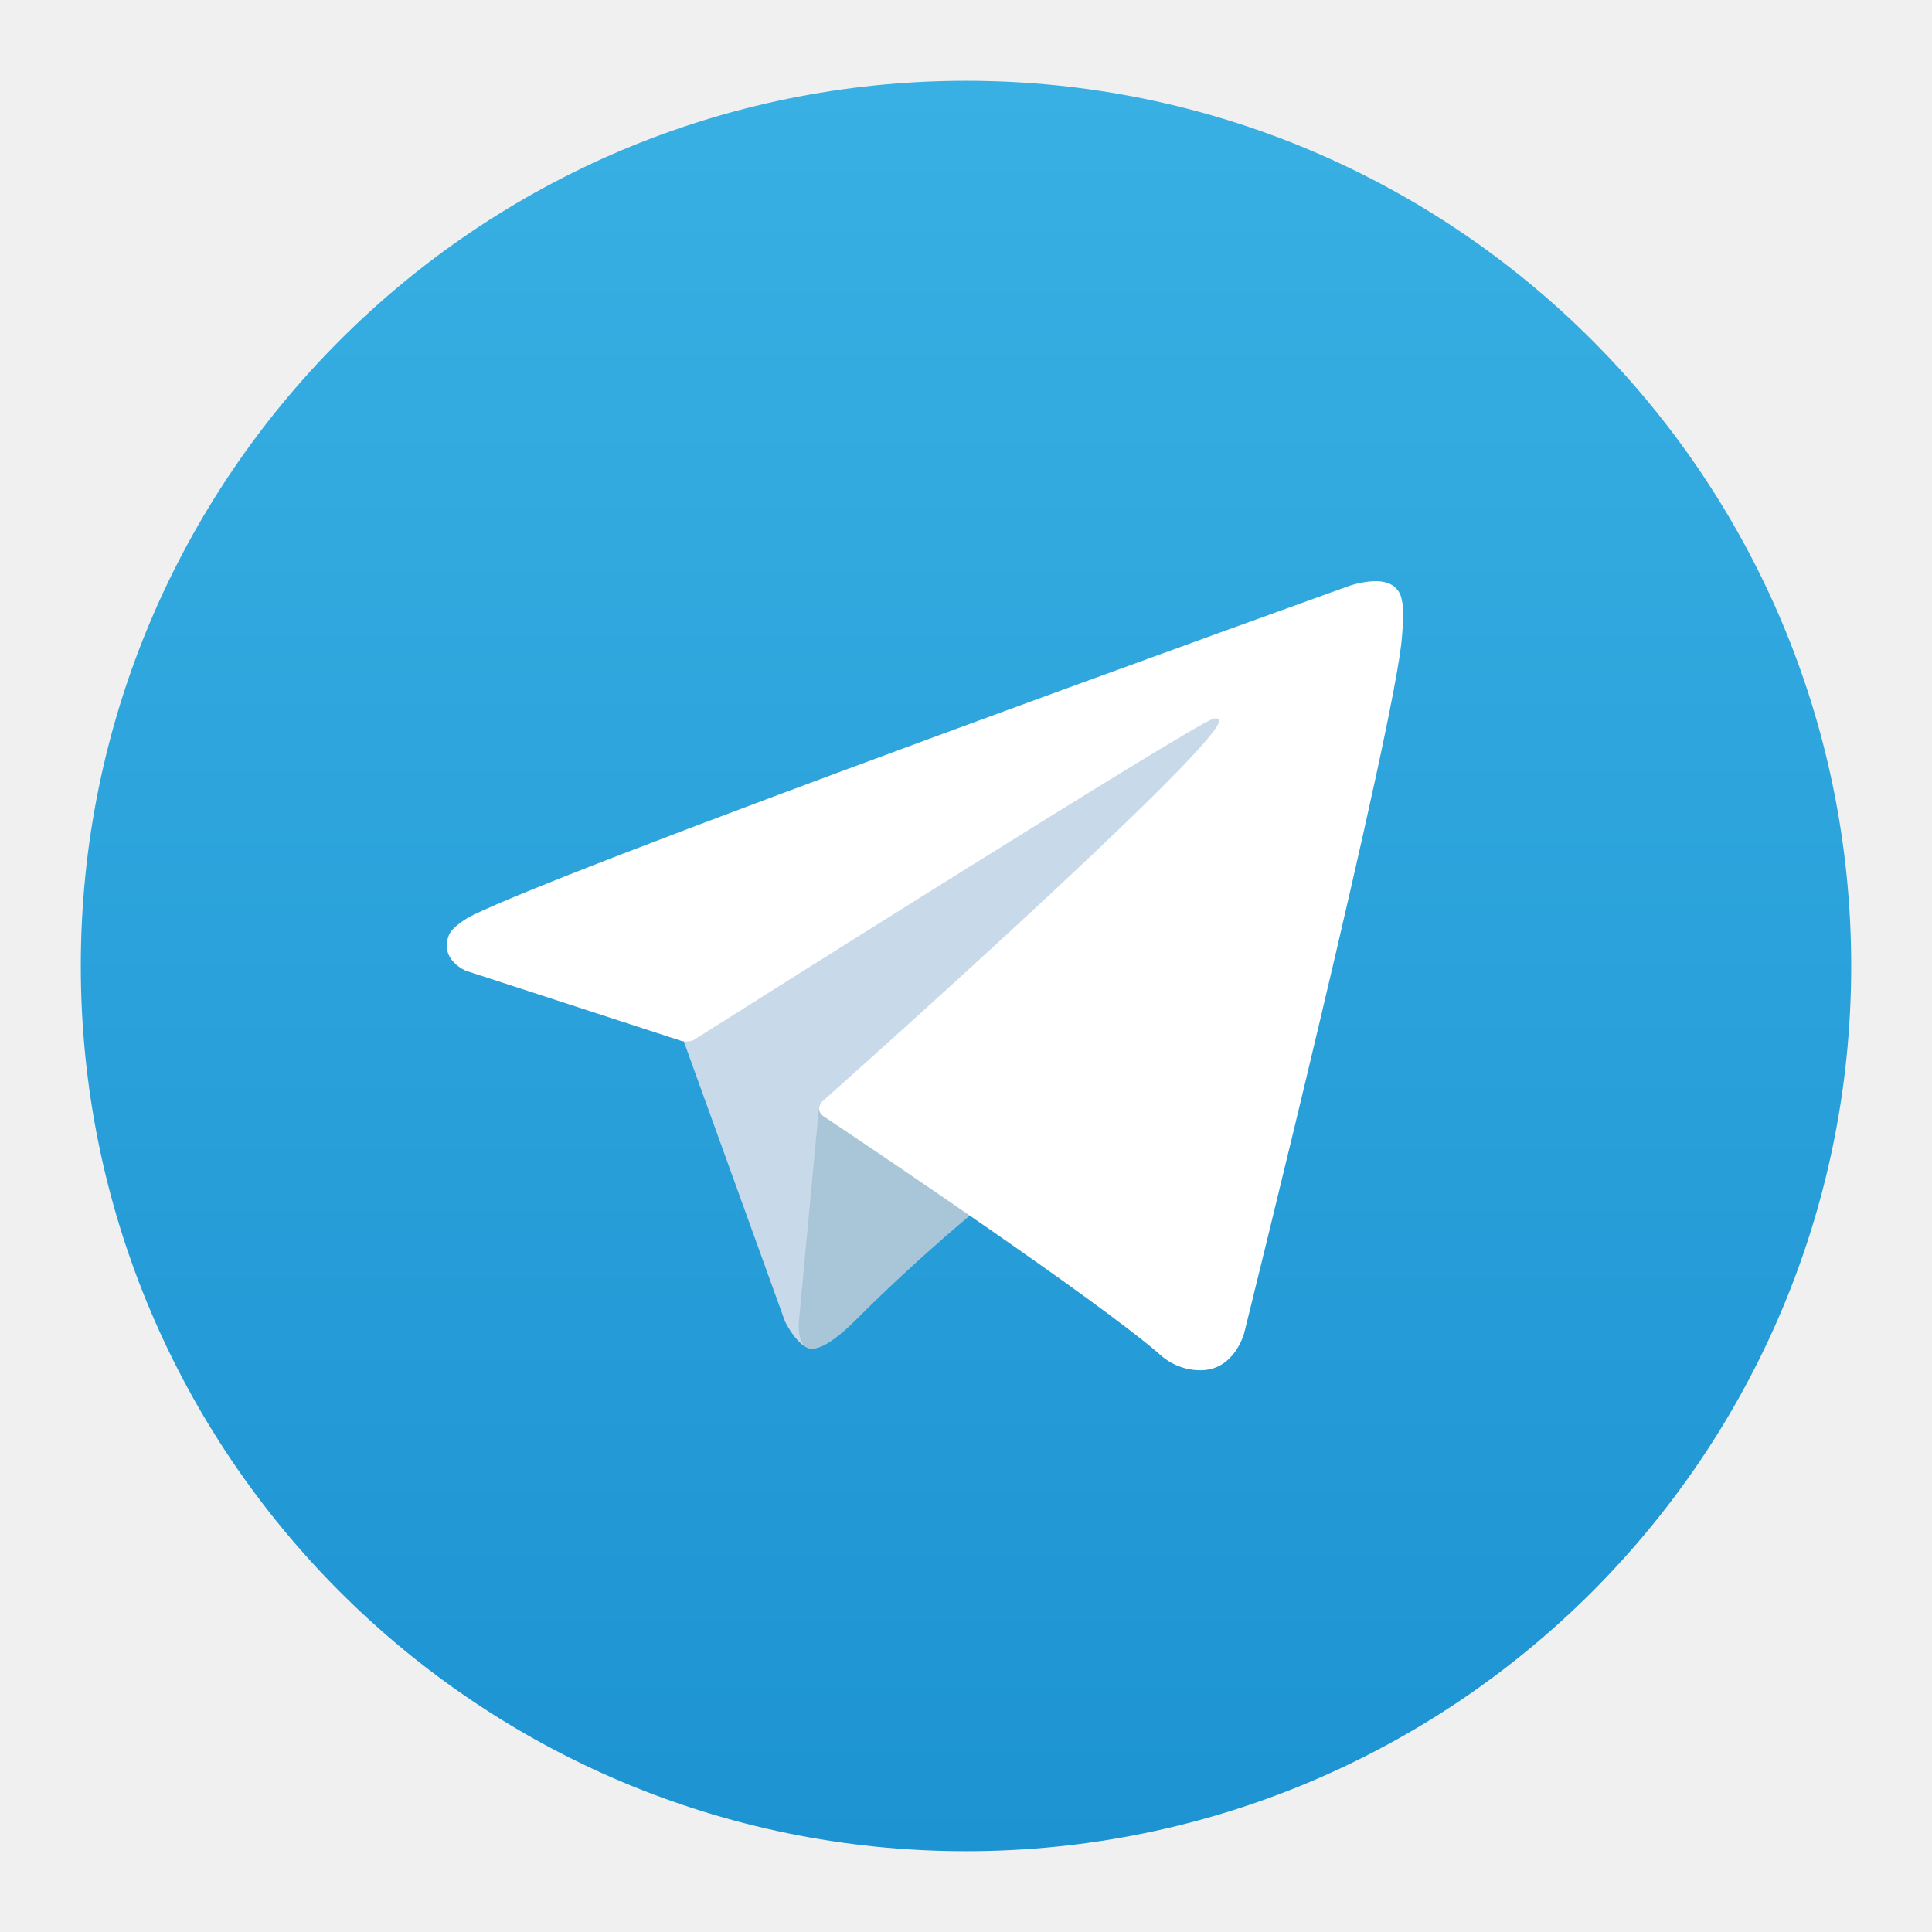
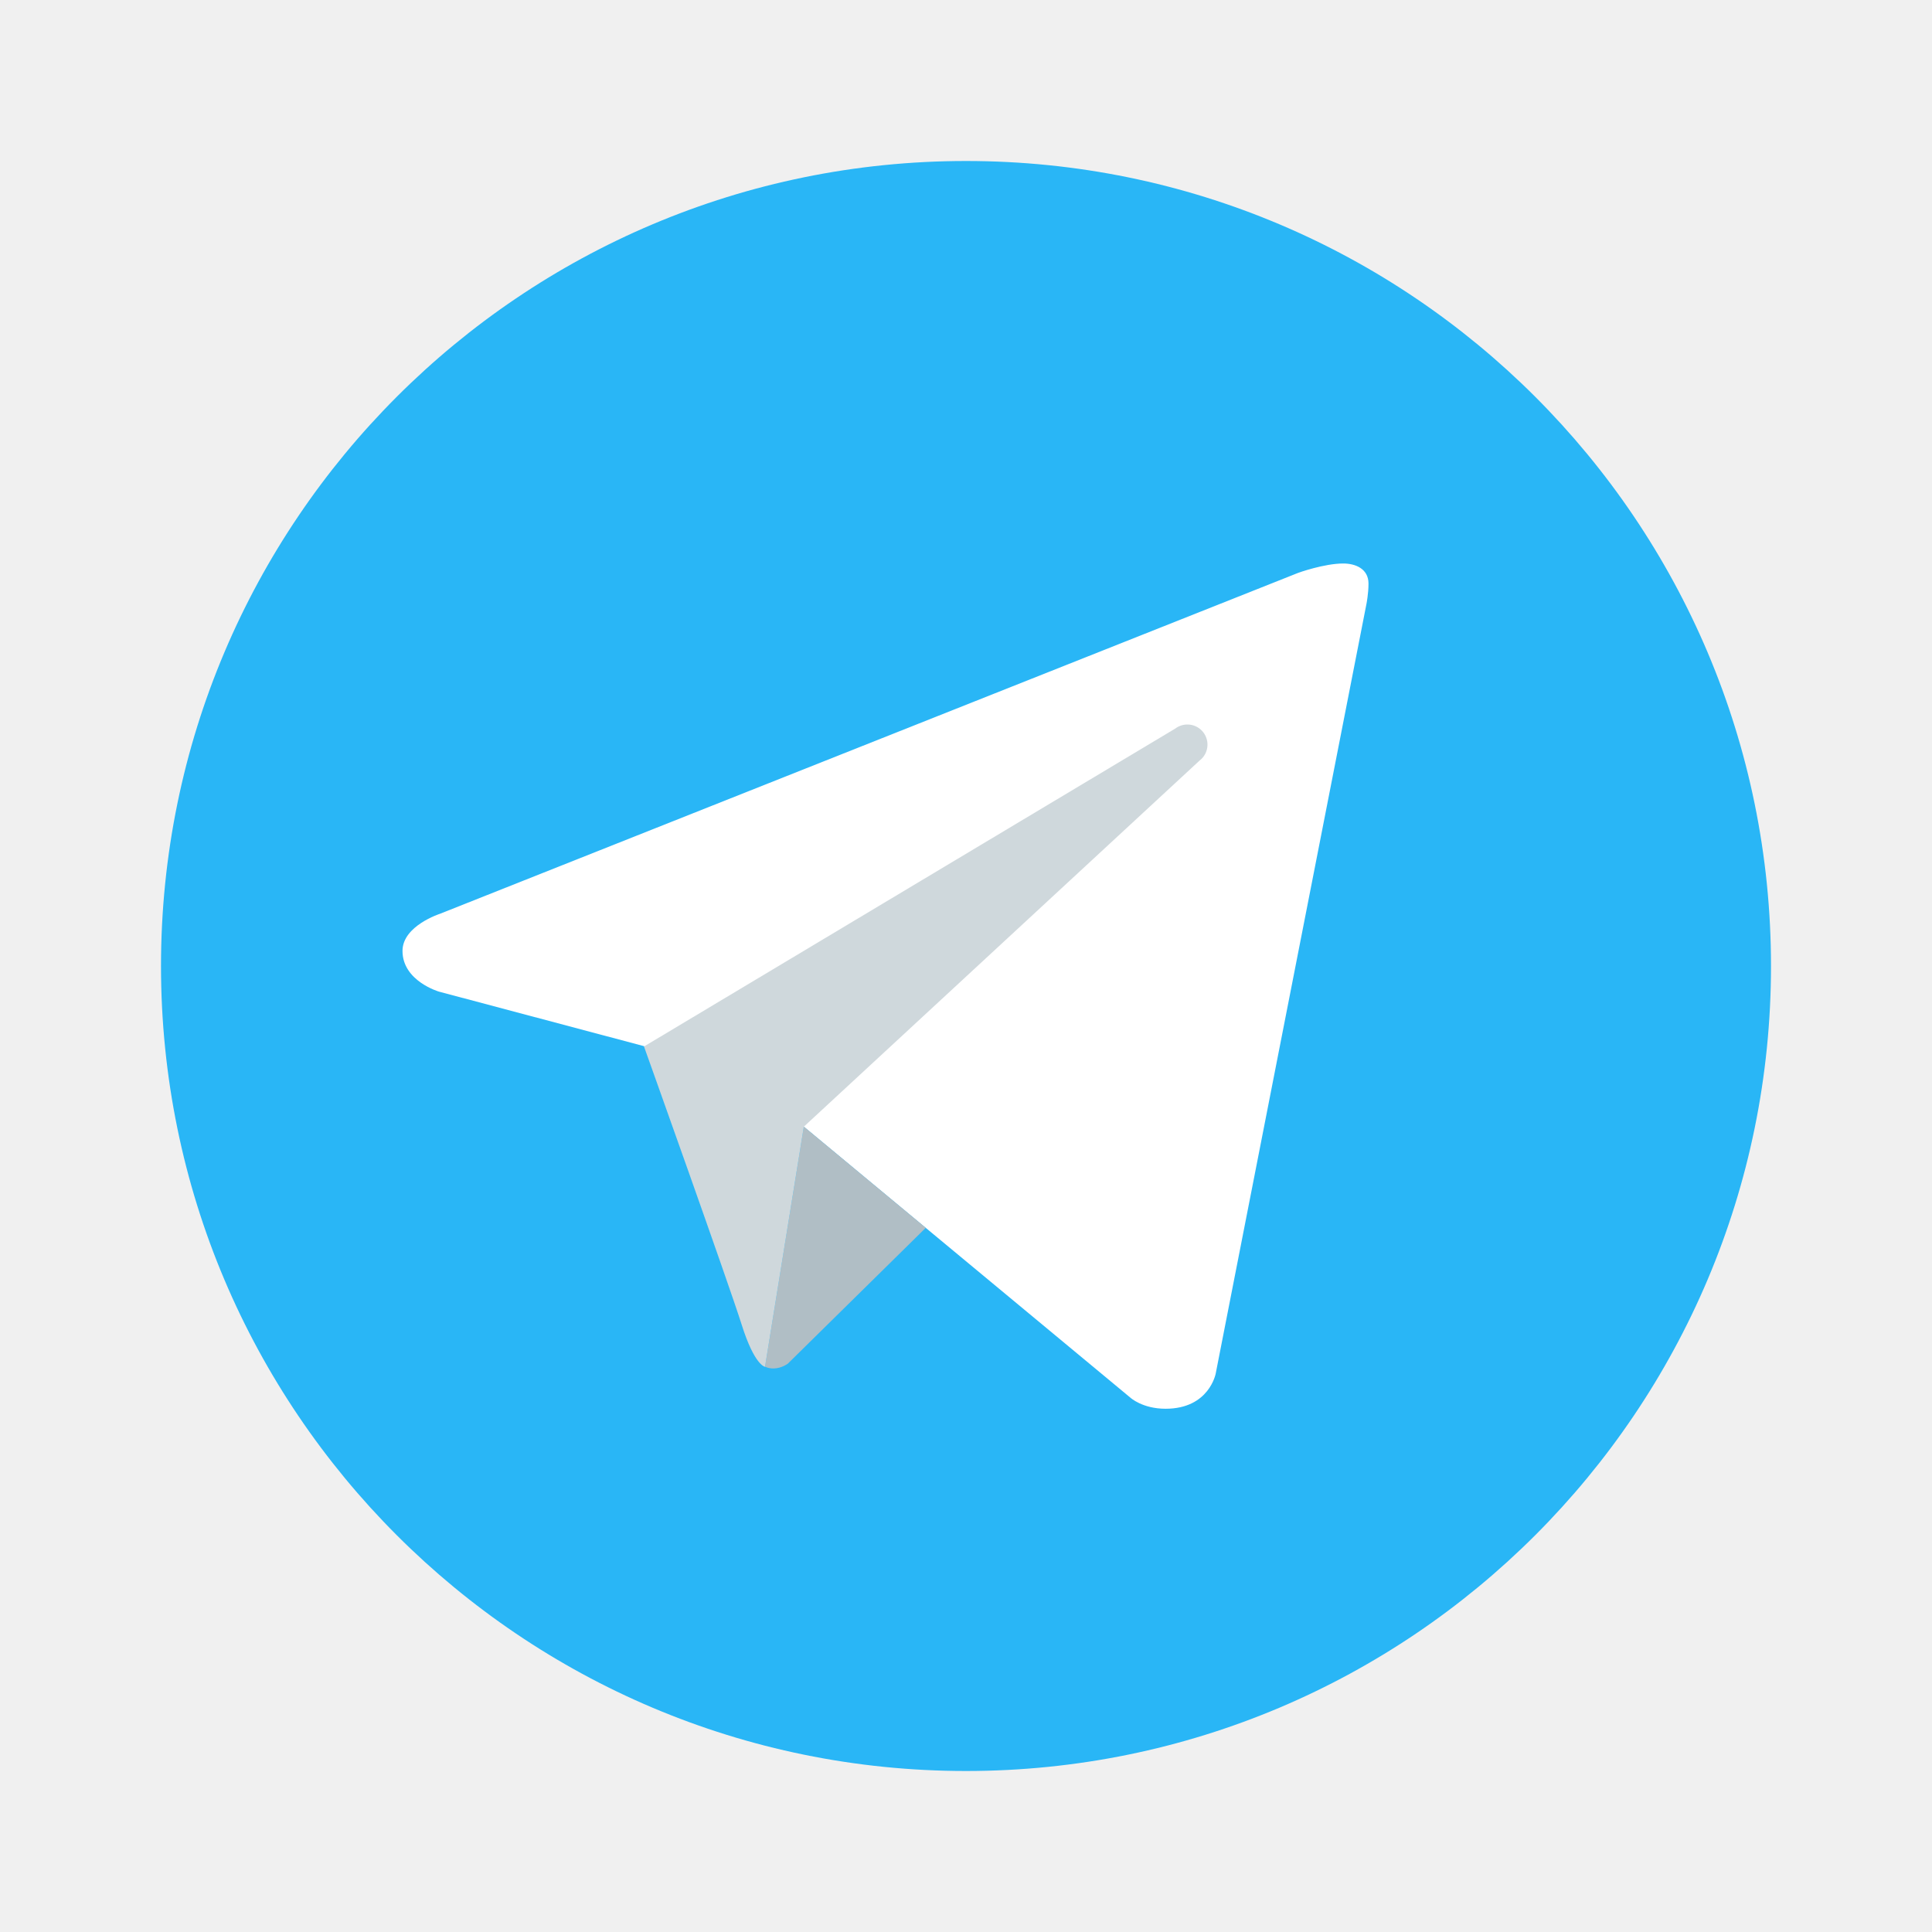
- <svg xmlns="http://www.w3.org/2000/svg" width="22" height="22" viewBox="0 0 22 22" fill="none">
-   <path d="M11 21.08C16.567 21.08 21.08 16.567 21.08 11C21.08 5.433 16.567 0.92 11 0.92C5.433 0.92 0.92 5.433 0.92 11C0.92 16.567 5.433 21.08 11 21.08Z" fill="url(#paint0_linear_1_1197)" />
-   <path d="M7.743 11.738L8.939 15.048C8.939 15.048 9.088 15.357 9.248 15.357C9.408 15.357 11.79 12.88 11.79 12.88L14.438 7.765L7.785 10.883L7.743 11.738Z" fill="#C8DAEA" />
-   <path d="M9.328 12.586L9.099 15.026C9.099 15.026 9.003 15.773 9.75 15.026C10.497 14.278 11.213 13.701 11.213 13.701" fill="#A9C6D8" />
-   <path d="M7.765 11.855L5.305 11.054C5.305 11.054 5.011 10.935 5.106 10.664C5.125 10.608 5.165 10.561 5.282 10.479C5.827 10.099 15.371 6.669 15.371 6.669C15.371 6.669 15.641 6.578 15.8 6.639C15.839 6.651 15.874 6.673 15.902 6.704C15.93 6.734 15.949 6.771 15.958 6.811C15.975 6.882 15.982 6.955 15.979 7.028C15.979 7.092 15.971 7.15 15.965 7.242C15.907 8.18 14.168 15.179 14.168 15.179C14.168 15.179 14.063 15.589 13.691 15.603C13.599 15.606 13.508 15.591 13.422 15.557C13.337 15.524 13.259 15.474 13.193 15.411C12.461 14.781 9.932 13.081 9.373 12.708C9.361 12.699 9.35 12.688 9.342 12.675C9.334 12.662 9.329 12.647 9.327 12.632C9.32 12.593 9.362 12.544 9.362 12.544C9.362 12.544 13.766 8.629 13.883 8.219C13.892 8.187 13.858 8.171 13.812 8.185C13.52 8.293 8.449 11.495 7.89 11.848C7.849 11.86 7.807 11.863 7.765 11.855Z" fill="white" />
-   <linearGradient id="paint0_linear_1_1197" x1="11" y1="21.08" x2="11" y2="0.92" gradientUnits="userSpaceOnUse">
-     <stop stop-color="#1D93D2" />
-     <stop offset="1" stop-color="#38B0E3" />
-   </linearGradient>
+ <svg xmlns="http://www.w3.org/2000/svg" viewBox="0 0 48 48" width="48px" height="48px">
+   <path fill="#29b6f6" d="M24 4A20 20 0 1 0 24 44A20 20 0 1 0 24 4Z" />
+   <path fill="#fff" d="M33.95,15l-3.746,19.126c0,0-0.161,0.874-1.245,0.874c-0.576,0-0.873-0.274-0.873-0.274l-8.114-6.733 l-3.97-2.001l-5.095-1.355c0,0-0.907-0.262-0.907-1.012c0-0.625,0.933-0.923,0.933-0.923l21.316-8.468 c-0.001-0.001,0.651-0.235,1.126-0.234C33.667,14,34,14.125,34,14.5C34,14.75,33.95,15,33.95,15z" />
+   <path fill="#b0bec5" d="M23,30.505l-3.426,3.374c0,0-0.149,0.115-0.348,0.12c-0.069,0.002-0.143-0.009-0.219-0.043 l0.964-5.965L23,30.505z" />
+   <path fill="#cfd8dc" d="M29.897,18.196c-0.169-0.22-0.481-0.26-0.701-0.093L16,26c0,0,2.106,5.892,2.427,6.912 c0.322,1.021,0.58,1.045,0.58,1.045l0.964-5.965l9.832-9.096C30.023,18.729,30.064,18.416,29.897,18.196z" />
</svg>
